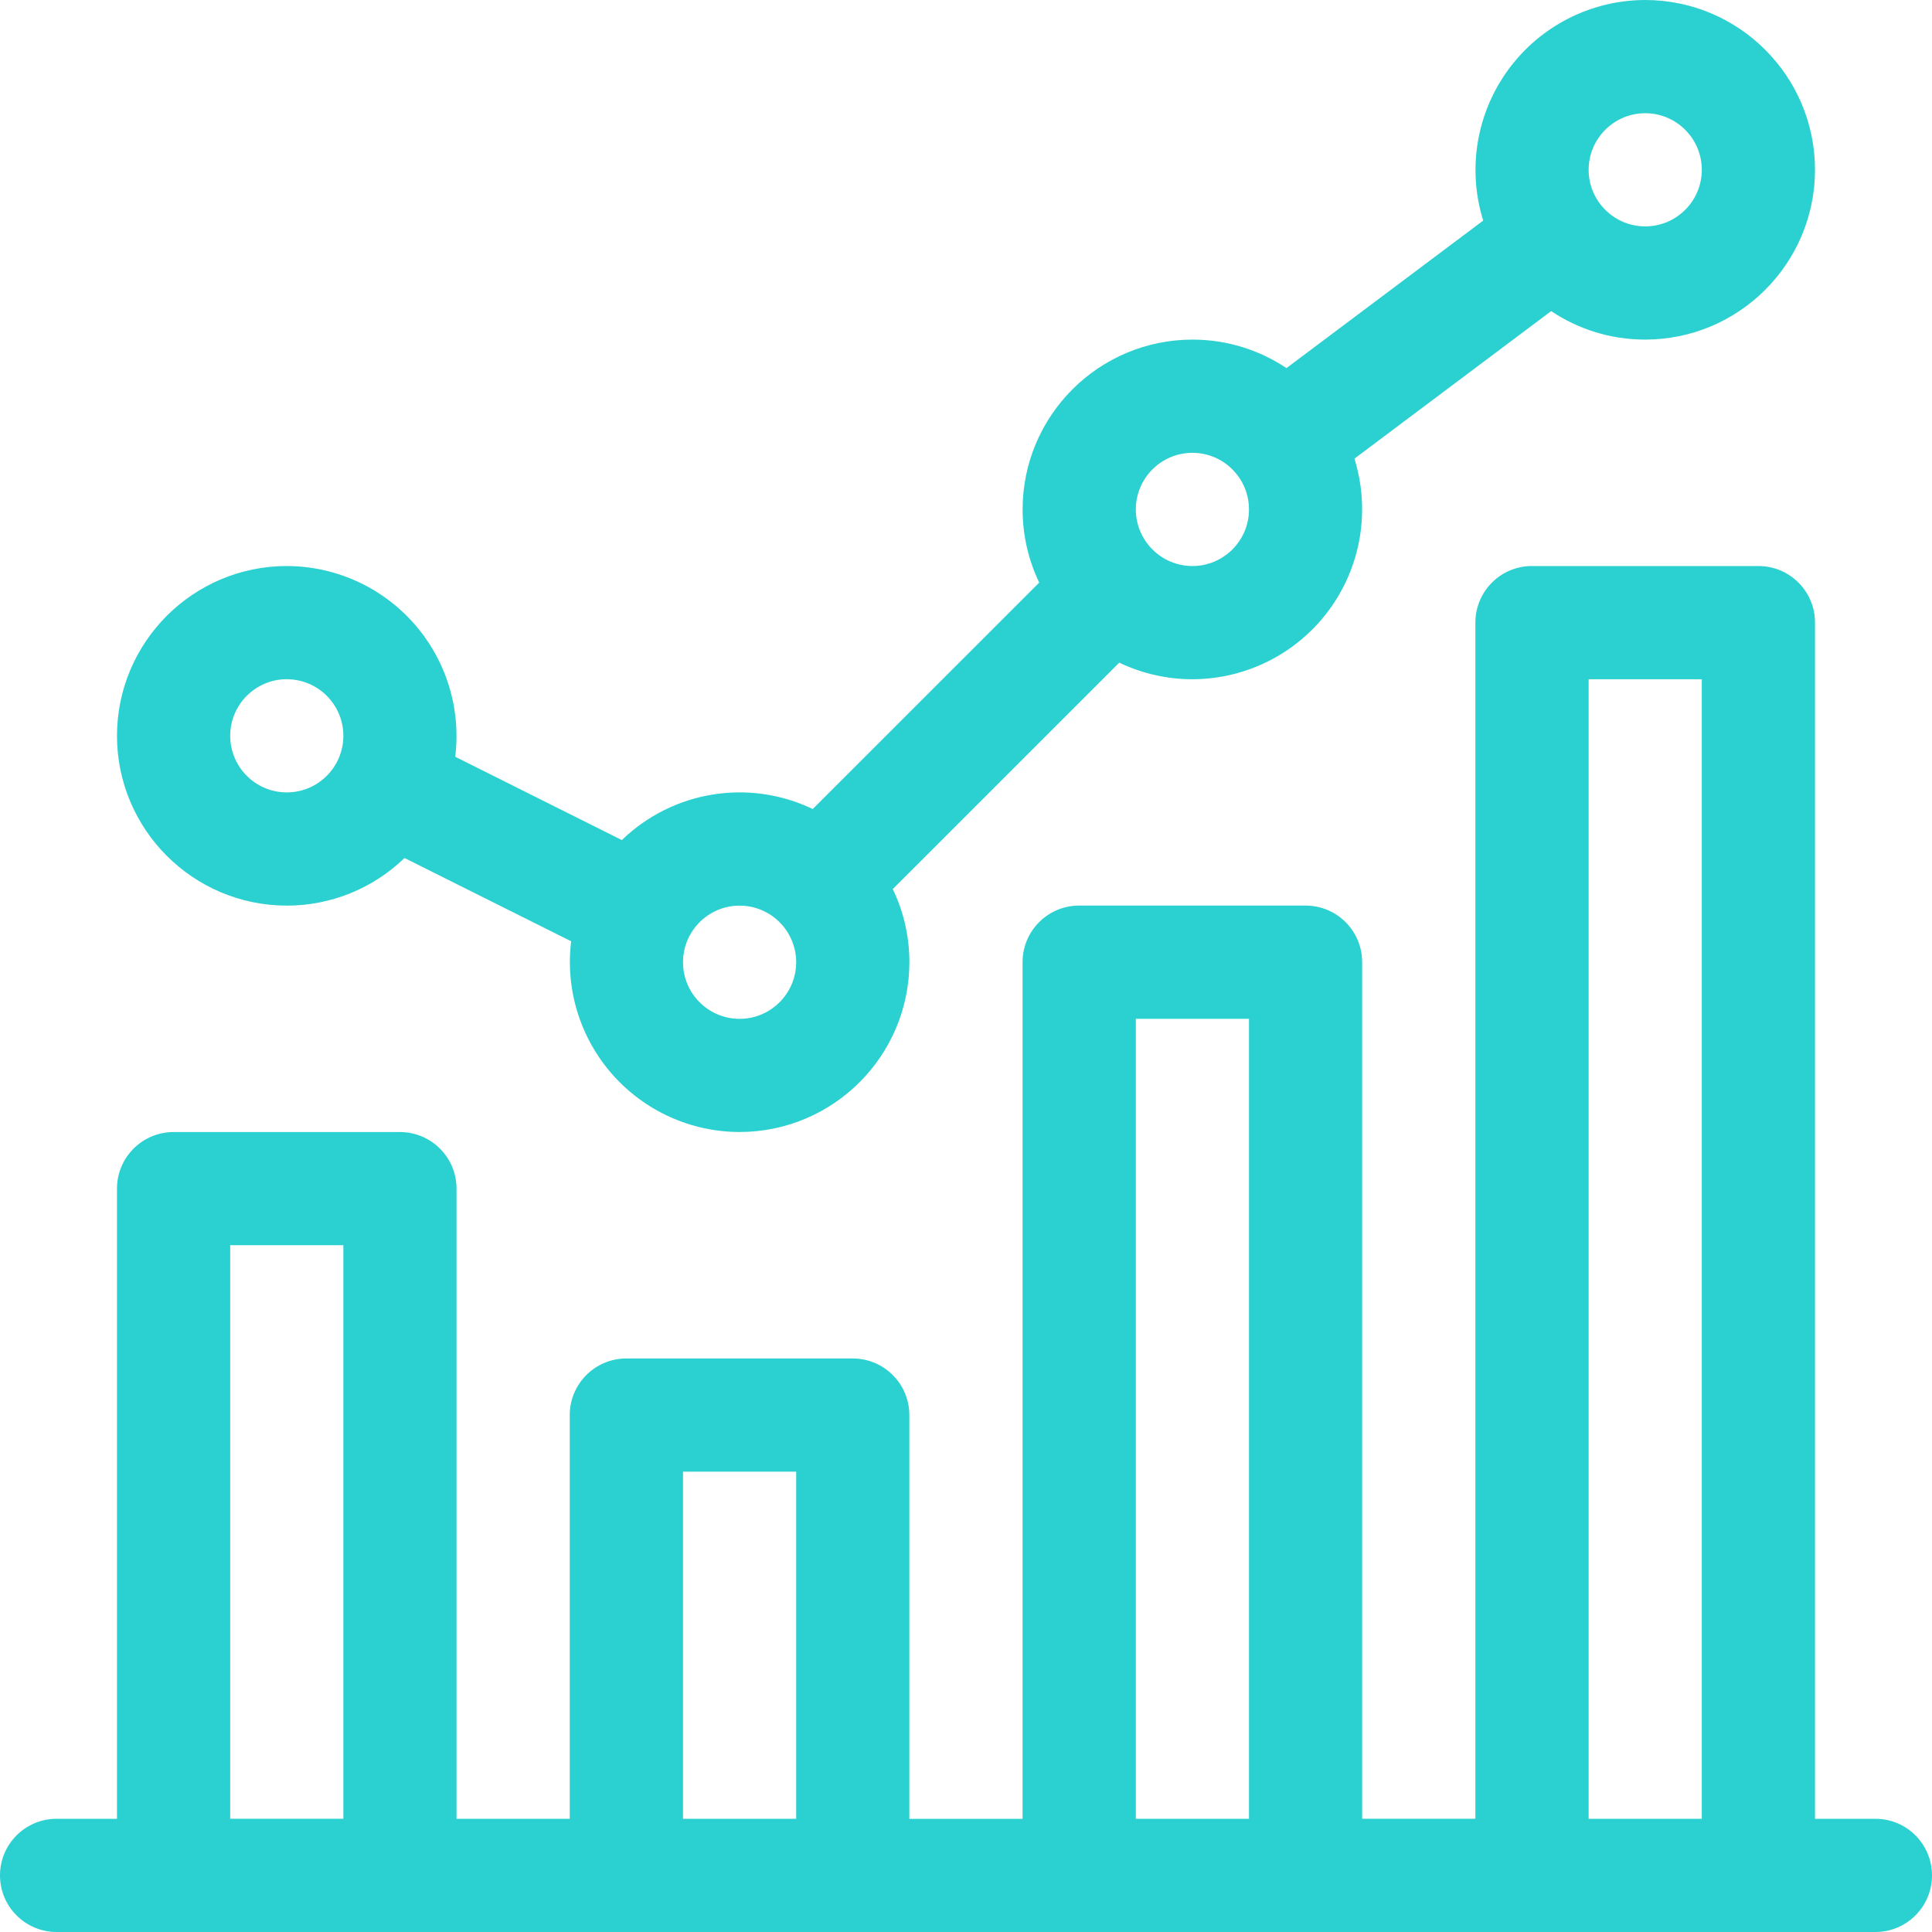
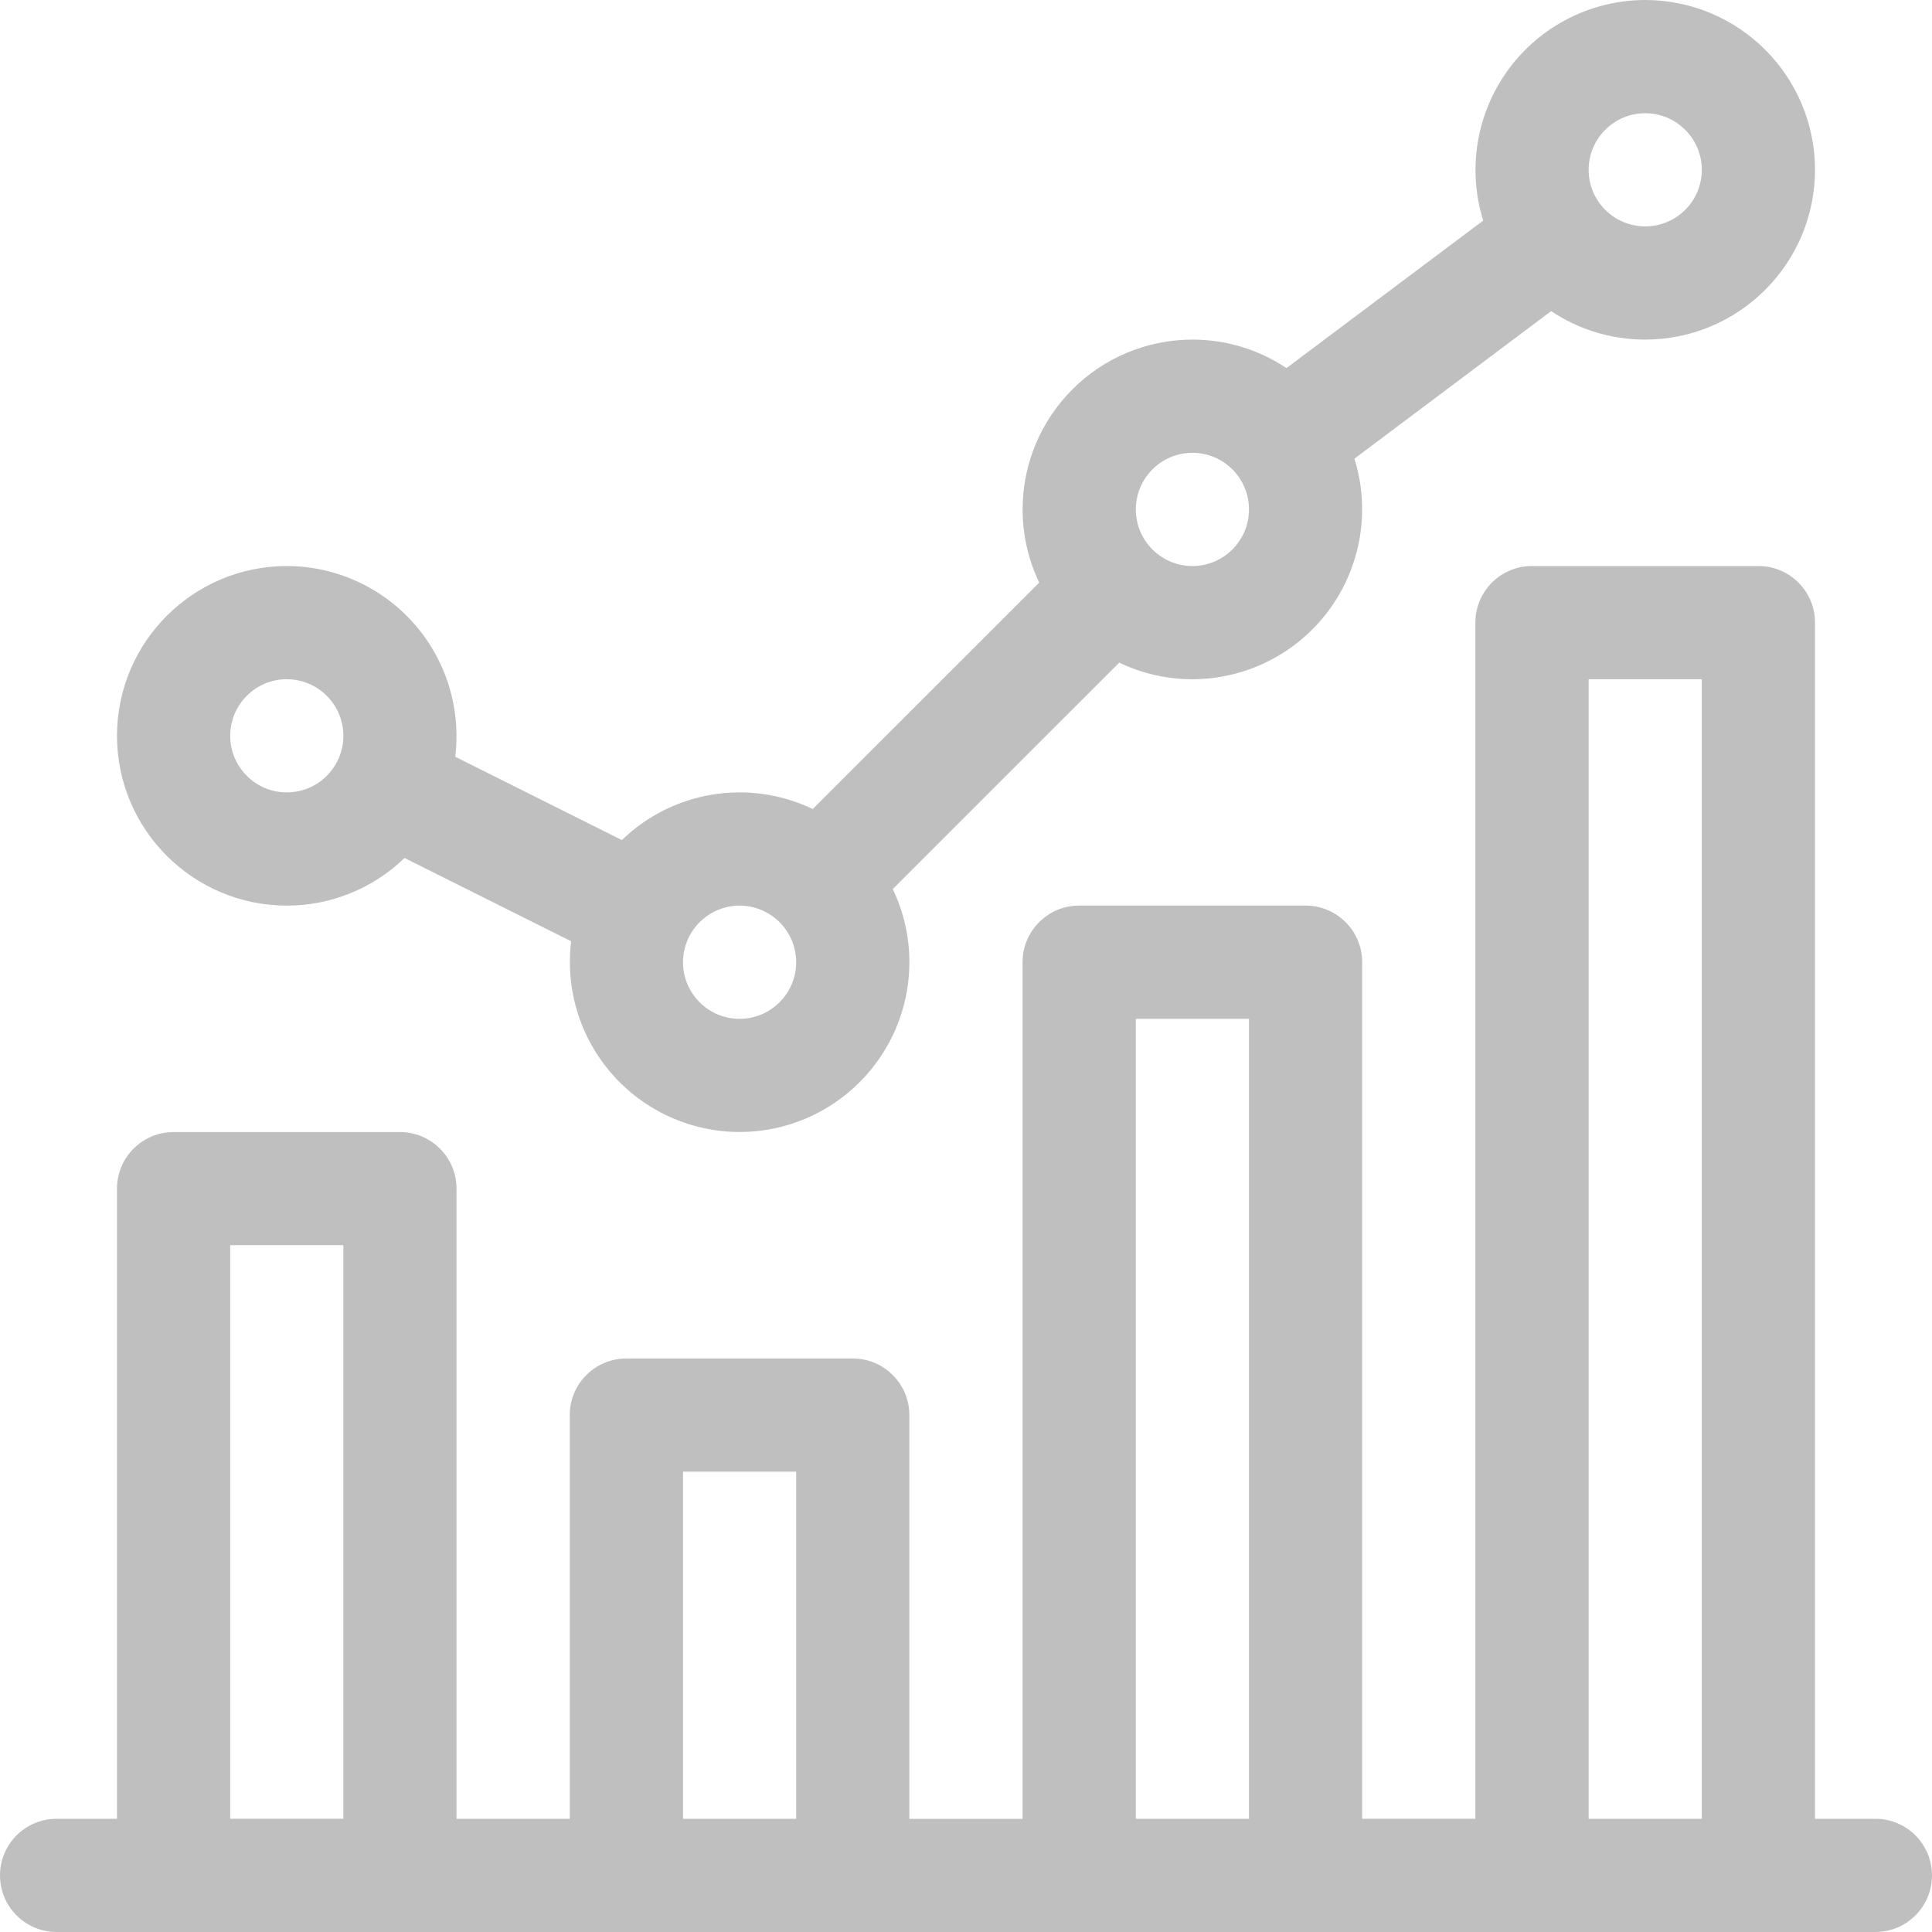
<svg xmlns="http://www.w3.org/2000/svg" width="40" height="40">
-   <path fill="#2BD0D0" d="M36.406 11.719c.648 0 1.172.524 1.172 1.172v24.765h1.25a1.172 1.172 0 110 2.344H1.172a1.172 1.172 0 110-2.344h1.25V24.61c0-.647.524-1.172 1.172-1.172H8.28c.648 0 1.172.525 1.172 1.172v13.047h2.344v-8.36c0-.646.524-1.171 1.172-1.171h4.687c.648 0 1.172.525 1.172 1.172v8.36h2.344V19.921c0-.647.524-1.172 1.172-1.172h4.687c.648 0 1.172.525 1.172 1.172v17.734h2.344V12.891c0-.648.524-1.172 1.172-1.172zm-1.172 2.344h-2.343v23.593h2.343V14.063zm-9.375 7.03h-2.343v16.563h2.343V21.094zm-9.375 9.376h-2.343v7.187h2.343V30.47zM7.11 25.78H4.766v11.875h2.343V25.781zM34.062 0a3.52 3.52 0 013.516 3.516 3.52 3.52 0 01-3.516 3.515c-.72 0-1.389-.217-1.947-.59l-4.073 3.055a3.52 3.52 0 01-3.355 4.567 3.496 3.496 0 01-1.514-.344l-4.689 4.688c.22.459.344.973.344 1.515a3.52 3.52 0 01-3.515 3.515 3.52 3.52 0 01-3.488-3.949l-3.45-1.724a3.503 3.503 0 01-2.438.986 3.52 3.52 0 01-3.515-3.516 3.52 3.52 0 013.515-3.515 3.52 3.52 0 013.488 3.949l3.45 1.725a3.503 3.503 0 013.952-.643l4.689-4.688a3.496 3.496 0 01-.344-1.515 3.52 3.52 0 013.515-3.516c.72 0 1.39.218 1.948.59l4.073-3.054A3.52 3.52 0 0134.063 0zm-18.75 18.75c-.646 0-1.171.526-1.171 1.172 0 .646.525 1.172 1.171 1.172.647 0 1.172-.526 1.172-1.172 0-.646-.525-1.172-1.172-1.172zm-9.374-4.688c-.647 0-1.172.526-1.172 1.172 0 .646.525 1.172 1.171 1.172.647 0 1.172-.526 1.172-1.172 0-.646-.525-1.171-1.171-1.171zm18.75-4.687c-.647 0-1.172.526-1.172 1.172 0 .646.525 1.172 1.172 1.172.646 0 1.171-.526 1.171-1.172 0-.646-.525-1.172-1.172-1.172zm9.375-7.031c-.647 0-1.172.526-1.172 1.172 0 .646.525 1.171 1.172 1.171.646 0 1.171-.525 1.171-1.171s-.525-1.172-1.172-1.172z" />
+   <path fill="#bfbfbf" d="M36.406 11.719c.648 0 1.172.524 1.172 1.172v24.765h1.25a1.172 1.172 0 110 2.344H1.172a1.172 1.172 0 110-2.344h1.25V24.61c0-.647.524-1.172 1.172-1.172H8.28c.648 0 1.172.525 1.172 1.172v13.047h2.344v-8.36c0-.646.524-1.171 1.172-1.171h4.687c.648 0 1.172.525 1.172 1.172v8.36h2.344V19.921c0-.647.524-1.172 1.172-1.172h4.687c.648 0 1.172.525 1.172 1.172v17.734h2.344V12.891c0-.648.524-1.172 1.172-1.172zm-1.172 2.344h-2.343v23.593h2.343V14.063zm-9.375 7.03h-2.343v16.563h2.343V21.094zm-9.375 9.376h-2.343v7.187h2.343V30.47zM7.11 25.78H4.766v11.875h2.343V25.781zM34.062 0a3.52 3.52 0 013.516 3.516 3.52 3.52 0 01-3.516 3.515c-.72 0-1.389-.217-1.947-.59l-4.073 3.055a3.52 3.52 0 01-3.355 4.567 3.496 3.496 0 01-1.514-.344l-4.689 4.688c.22.459.344.973.344 1.515a3.52 3.52 0 01-3.515 3.515 3.52 3.52 0 01-3.488-3.949l-3.45-1.724a3.503 3.503 0 01-2.438.986 3.52 3.52 0 01-3.515-3.516 3.52 3.52 0 013.515-3.515 3.52 3.52 0 013.488 3.949l3.45 1.725a3.503 3.503 0 013.952-.643l4.689-4.688a3.496 3.496 0 01-.344-1.515 3.52 3.52 0 013.515-3.516c.72 0 1.39.218 1.948.59l4.073-3.054A3.52 3.52 0 0134.063 0zm-18.75 18.75c-.646 0-1.171.526-1.171 1.172 0 .646.525 1.172 1.171 1.172.647 0 1.172-.526 1.172-1.172 0-.646-.525-1.172-1.172-1.172zm-9.374-4.688c-.647 0-1.172.526-1.172 1.172 0 .646.525 1.172 1.171 1.172.647 0 1.172-.526 1.172-1.172 0-.646-.525-1.171-1.171-1.171zm18.75-4.687c-.647 0-1.172.526-1.172 1.172 0 .646.525 1.172 1.172 1.172.646 0 1.171-.526 1.171-1.172 0-.646-.525-1.172-1.172-1.172zm9.375-7.031c-.647 0-1.172.526-1.172 1.172 0 .646.525 1.171 1.172 1.171.646 0 1.171-.525 1.171-1.171s-.525-1.172-1.172-1.172z" />
</svg>
